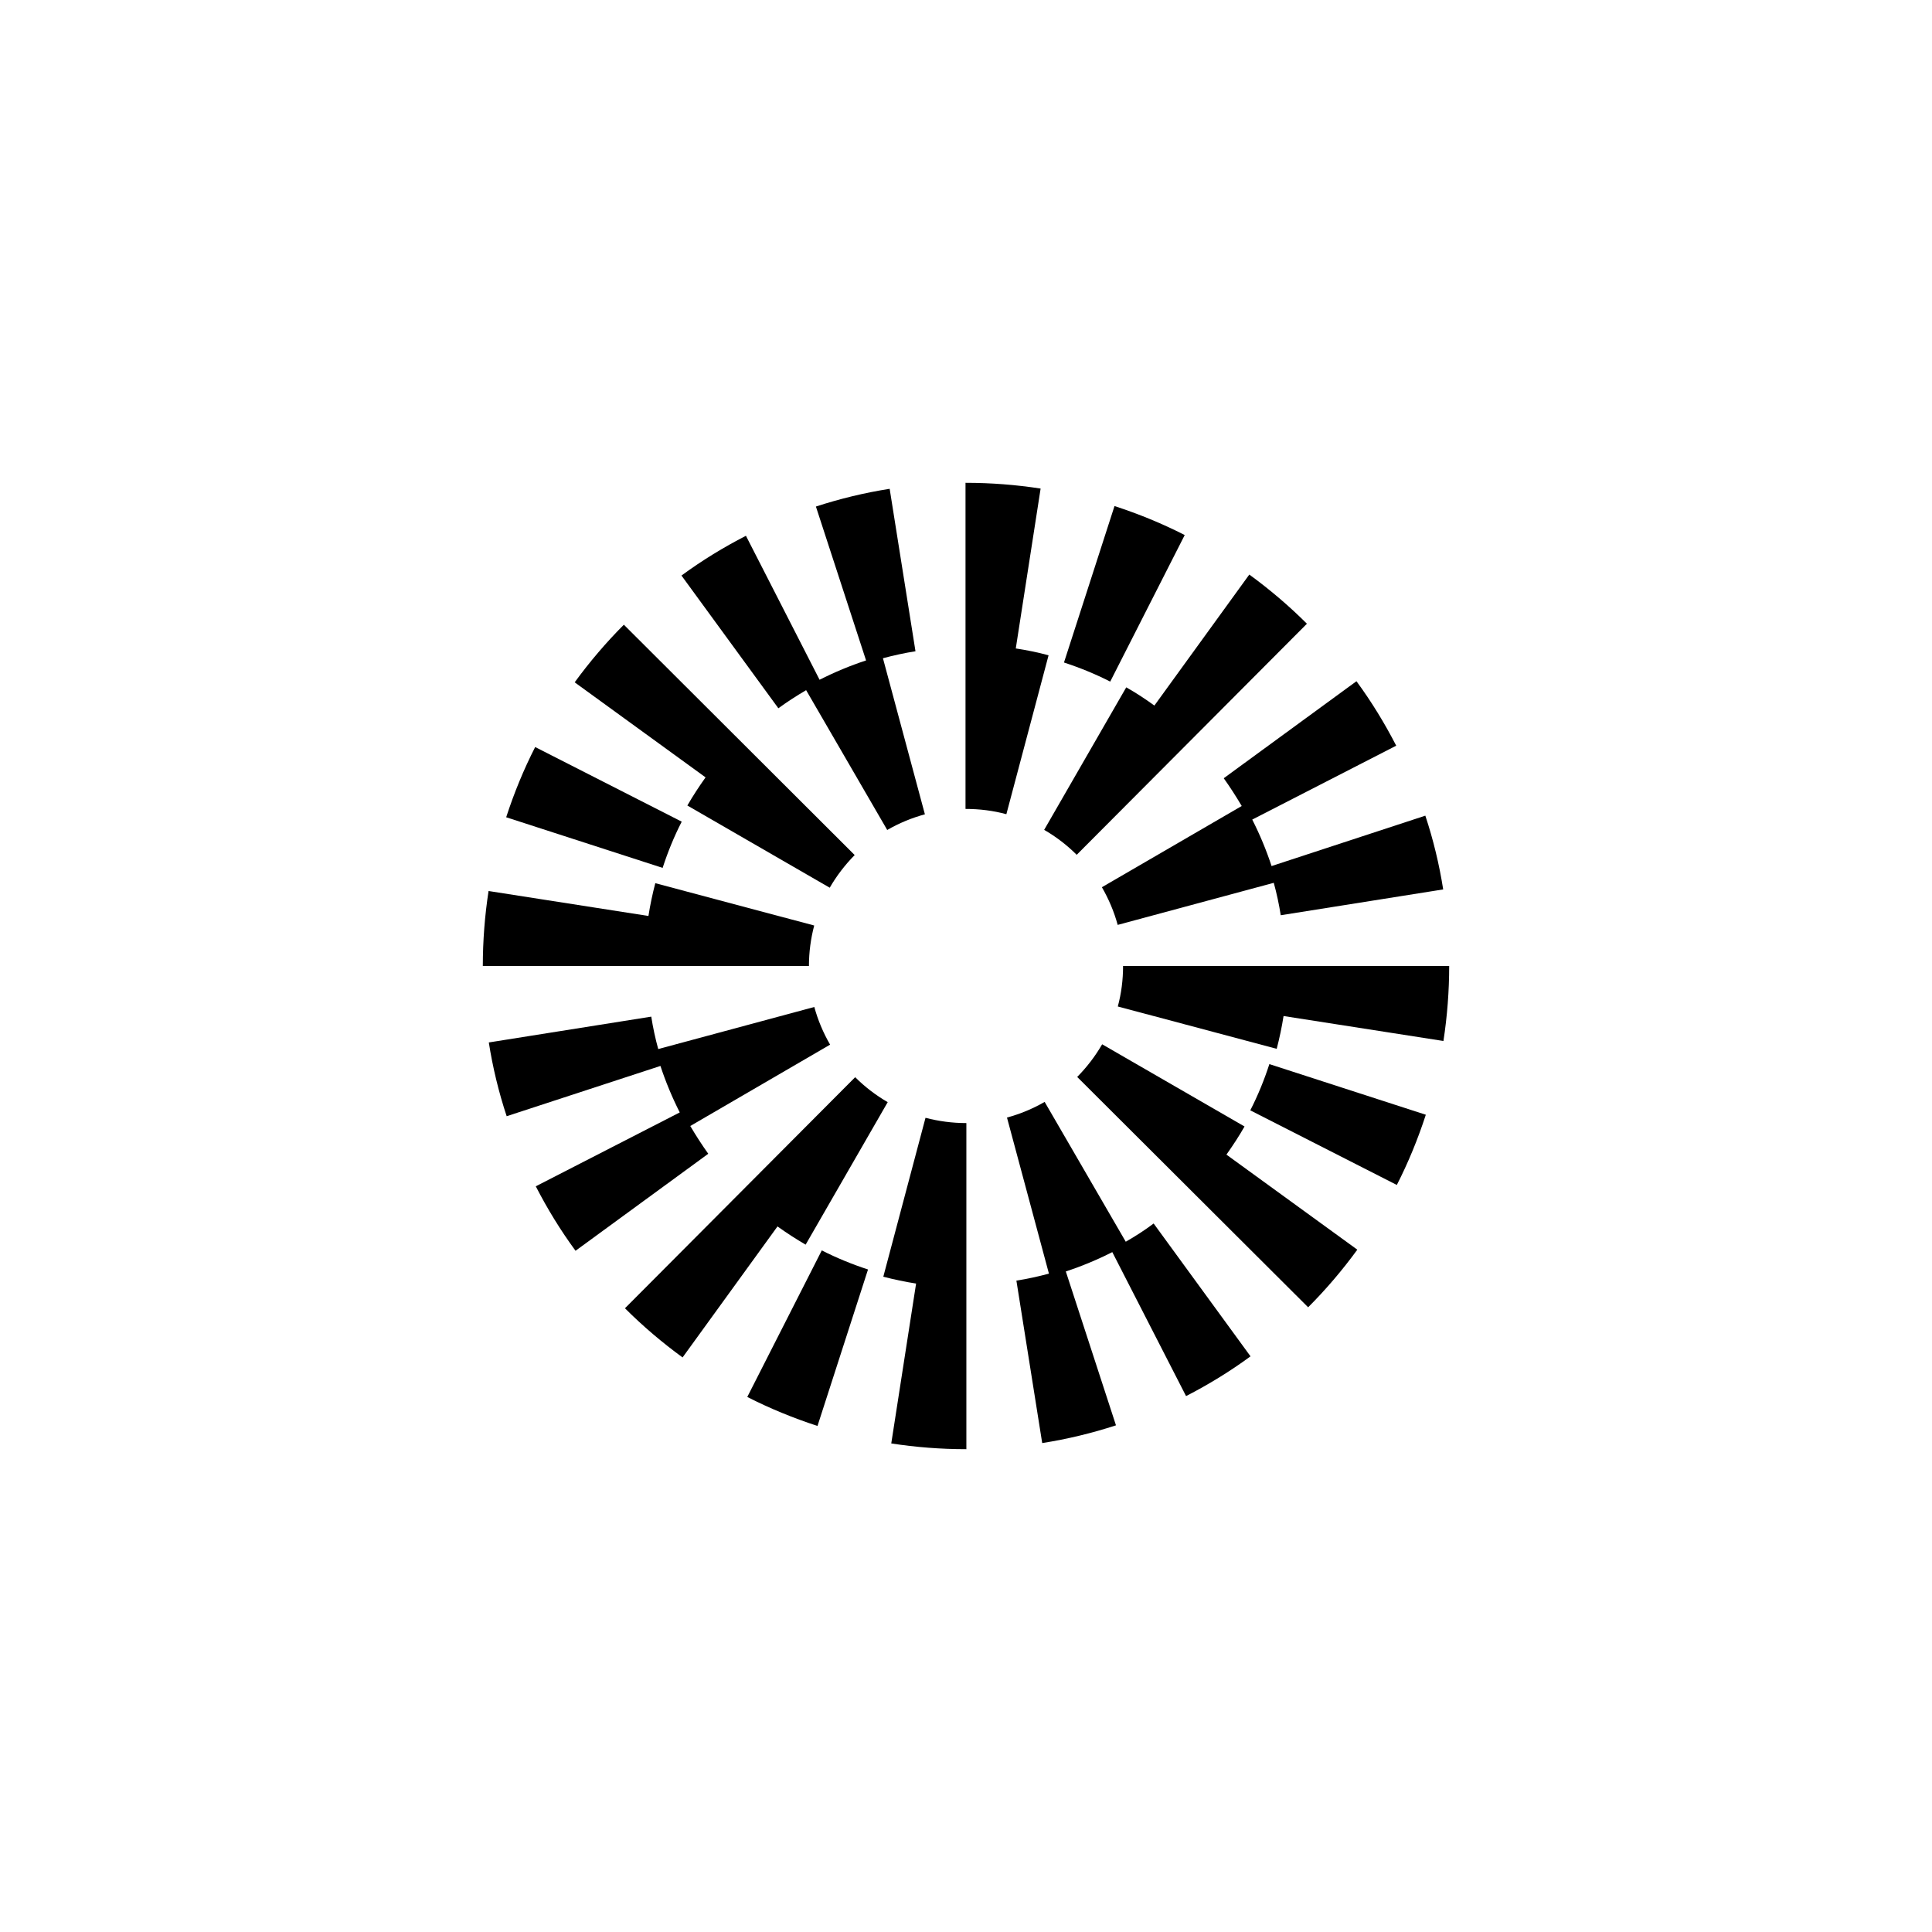
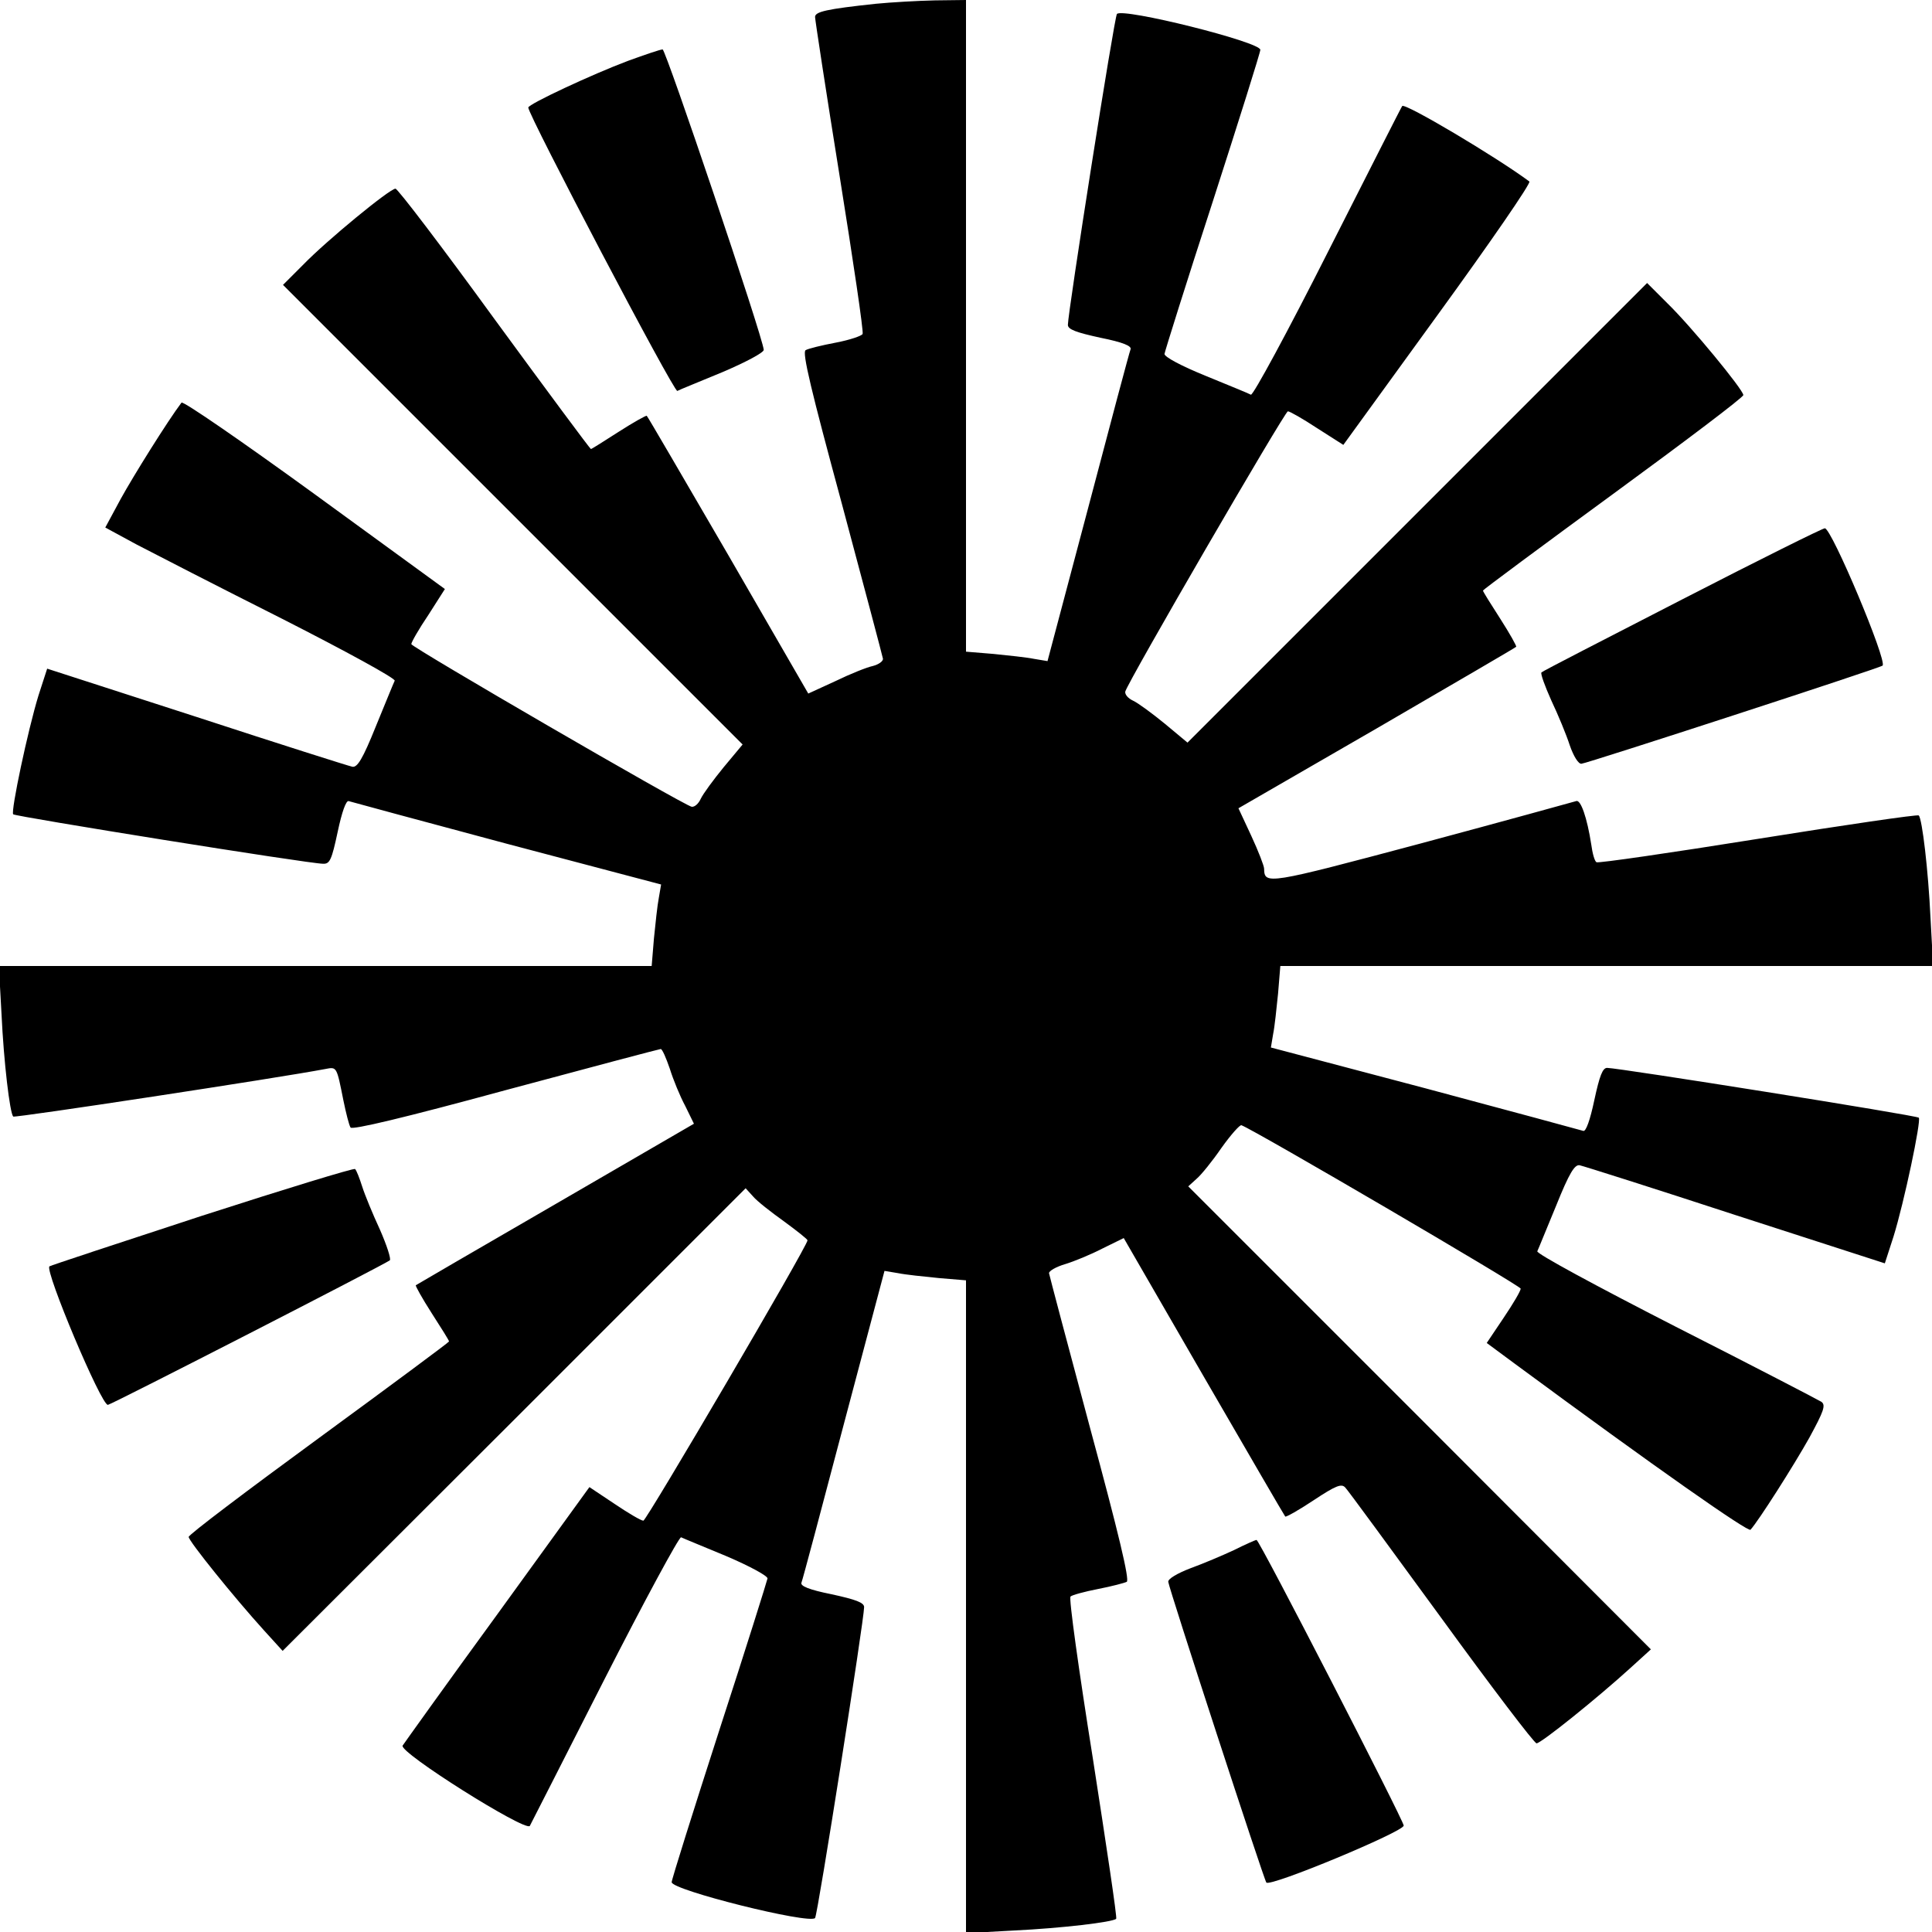
- <svg xmlns="http://www.w3.org/2000/svg" version="1.1" id="Layer_1" x="0px" y="0px" viewBox="0 0 1579.4 1579.4" style="enable-background:new 0 0 1579.4 1579.4;" xml:space="preserve">
-   <g>
-     <path d="M557.3,671.7l-119.8-61c-9.4,18.4-17.3,37.7-23.7,57.4l127.9,41.4C545.9,696.5,551.1,683.8,557.3,671.7z" fill="currentColor" />
-     <path d="M659,564.2l66.3,114.3c9.7-5.6,20.1-9.9,30.8-12.8l-34.3-127.6c8.7-2.3,17.6-4.3,26.6-5.7l-21.1-132.8   c-20.4,3.2-40.7,8.1-60.3,14.5l41,125.8c-13.1,4.3-25.8,9.6-38,15.8L609.8,438c-18.3,9.4-36.1,20.3-52.7,32.5L636.3,579   C643.6,573.7,651.2,568.8,659,564.2z" fill="currentColor" />
-     <path d="M1015.1,658.9l-114.3,66.4c5.6,9.7,10,20.1,12.9,30.8l127.6-34.4c2.4,8.7,4.3,17.6,5.7,26.5l132.8-21.1   c-3.2-20.4-8.1-40.7-14.6-60.3L1039.5,708c-4.3-13.1-9.6-25.8-15.8-38l117.7-60.4c-9.4-18.3-20.3-36.1-32.5-52.7l-108.5,79.3   C1005.6,643.5,1010.5,651.1,1015.1,658.9z" fill="currentColor" />
-     <path d="M968.5,437.4c-18.4-9.4-37.7-17.3-57.4-23.7l-41.3,127.9c12.9,4.2,25.6,9.4,37.8,15.6L968.5,437.4z" fill="currentColor" />
-     <path d="M920.7,561.9l-67.1,116.5c9.7,5.6,18.7,12.5,26.6,20.4l188.2-188.9c-14.6-14.6-30.5-28.1-47.1-40.2l-77.6,107.1   C936.3,571.4,928.7,566.4,920.7,561.9z" fill="currentColor" />
-     <path d="M561.9,658.5l116.4,67.2c5.6-9.7,12.5-18.7,20.4-26.7L510,510.7c-14.6,14.6-28.1,30.5-40.2,47.1l107,77.7   C571.5,642.9,566.5,650.6,561.9,658.5z" fill="currentColor" />
-     <path d="M830.4,530.1l20.3-130.7c-20.1-3.1-40.6-4.7-61.1-4.7h-0.3v266.6h0.3c11.2,0,22.4,1.4,33.1,4.3l34.5-129.9   C848.4,533.3,839.5,531.5,830.4,530.1z" fill="currentColor" />
-     <path d="M665.6,756.6L535.7,722c-2.3,8.8-4.2,17.8-5.6,26.8l-130.7-20.4c-3.1,20.1-4.7,40.8-4.7,61.3h266.6   C661.3,778.4,662.8,767.3,665.6,756.6z" fill="currentColor" />
-     <path d="M1022.1,907.7l119.8,61c9.4-18.4,17.3-37.7,23.7-57.4l-127.9-41.4C1033.5,882.9,1028.3,895.6,1022.1,907.7z" fill="currentColor" />
-     <path d="M920.3,1015.1L854,900.8c-9.7,5.6-20.1,9.9-30.8,12.8l34.3,127.6c-8.7,2.3-17.6,4.3-26.6,5.7l21.1,132.8   c20.4-3.2,40.7-8.1,60.3-14.5l-41-125.8c13.1-4.3,25.8-9.6,38-15.8l60.3,117.7c18.3-9.4,36.1-20.3,52.7-32.5l-79.2-108.6   C935.8,1005.7,928.2,1010.6,920.3,1015.1z" fill="currentColor" />
-     <path d="M564.3,920.5L678.6,854c-5.6-9.7-10-20.1-12.9-30.8l-127.6,34.4c-2.4-8.7-4.3-17.6-5.7-26.5l-132.8,21.1   c3.2,20.4,8.1,40.7,14.6,60.3l125.7-41.1c4.3,13,9.6,25.8,15.8,38l-117.7,60.4c9.4,18.3,20.3,36.1,32.5,52.7l108.5-79.3   C573.8,935.9,568.9,928.3,564.3,920.5z" fill="currentColor" />
-     <path d="M610.9,1142c18.4,9.4,37.7,17.3,57.4,23.7l41.3-127.9c-12.9-4.2-25.6-9.4-37.8-15.6L610.9,1142z" fill="currentColor" />
-     <path d="M658.6,1017.5L725.7,901c-9.7-5.6-18.7-12.5-26.6-20.4l-188.2,188.9c14.6,14.6,30.5,28.1,47.1,40.2l77.6-107.1   C643,1007.9,650.7,1012.9,658.6,1017.5z" fill="currentColor" />
-     <path d="M1017.4,920.9L901,853.7c-5.6,9.7-12.5,18.7-20.4,26.7l188.8,188.3c14.6-14.6,28.1-30.5,40.2-47.1l-107-77.7   C1007.9,936.4,1012.9,928.8,1017.4,920.9z" />
-     <path d="M756.6,913.8l-34.5,129.9c8.8,2.3,17.8,4.2,26.8,5.6L728.6,1180c20.1,3.1,40.6,4.7,61.1,4.7h0.3V918.1h-0.3   C778.5,918.1,767.3,916.6,756.6,913.8z" fill="currentColor" />
-     <path d="M918.1,789.7c0,11.3-1.4,22.4-4.3,33.1l129.9,34.6c2.3-8.8,4.2-17.8,5.6-26.8L1180,851c3.1-20.1,4.7-40.8,4.7-61.3H918.1z" fill="currentColor" />
+ <svg xmlns="http://www.w3.org/2000/svg" version="1.0" width="512pt" height="512pt" viewBox="0 0 512 512" preserveAspectRatio="xMidYMid meet">
+   <g transform="translate(0,512) scale(0.1,-0.1)" fill="#000000" stroke="none">
+     <path d="M2321 5110 c-131 -14 -161 -21 -161 -35 0 -7 29 -197 65 -421 36 -225 64 -413 61 -419 -2 -5 -34 -16 -71 -23 -37 -7 -74 -16 -80 -20 -10 -5 15 -108 96 -407 59 -220 108 -405 109 -411 0 -7 -12 -15 -27 -19 -15 -3 -60 -21 -99 -40 l-72 -33 -212 367 c-117 201 -214 368 -216 369 -1 2 -35 -17 -74 -42 -39 -25 -72 -46 -74 -46 -2 0 -117 155 -256 345 -138 190 -256 345 -262 345 -15 0 -182 -137 -245 -202 l-53 -53 609 -609 609 -609 -50 -60 c-27 -33 -55 -71 -61 -84 -6 -13 -16 -22 -24 -21 -23 5 -743 423 -743 431 0 5 20 40 45 77 l44 69 -346 252 c-190 138 -348 247 -352 242 -37 -49 -128 -195 -161 -255 l-41 -76 83 -45 c46 -24 219 -113 386 -197 167 -85 301 -158 298 -164 -3 -6 -25 -60 -50 -121 -35 -87 -49 -109 -62 -107 -10 2 -196 61 -413 132 l-396 128 -23 -71 c-28 -91 -74 -308 -67 -315 6 -6 784 -131 821 -131 18 -1 23 10 39 85 11 52 22 83 29 81 6 -2 195 -53 419 -113 l409 -108 -6 -35 c-4 -20 -9 -69 -13 -108 l-6 -73 -865 0 -865 0 7 -127 c6 -128 22 -262 31 -272 4 -4 707 103 827 126 31 6 30 7 48 -83 7 -34 15 -66 19 -72 4 -7 143 26 411 99 223 60 408 109 411 109 4 0 14 -23 24 -52 9 -29 27 -73 41 -99 l23 -47 -367 -213 c-202 -117 -369 -214 -370 -215 -2 -1 17 -35 42 -74 25 -39 46 -72 46 -75 0 -2 -155 -117 -345 -256 -190 -139 -345 -256 -345 -262 0 -11 121 -161 199 -247 l50 -55 614 613 613 613 20 -22 c10 -12 47 -41 82 -66 34 -25 62 -47 62 -50 0 -15 -427 -743 -435 -743 -6 0 -40 20 -77 45 l-66 44 -244 -337 c-135 -185 -247 -342 -251 -348 -10 -18 324 -228 337 -213 1 2 90 176 197 387 107 210 199 380 204 378 6 -3 60 -25 120 -50 61 -26 109 -52 109 -59 -1 -6 -58 -188 -128 -403 -69 -214 -126 -395 -126 -402 0 -21 365 -112 380 -95 7 8 130 791 130 824 0 12 -22 20 -86 34 -60 12 -84 22 -80 31 3 7 53 195 112 419 l108 407 36 -6 c19 -4 68 -9 108 -13 l72 -6 0 -865 0 -865 128 7 c124 6 261 22 270 31 3 2 -26 194 -62 426 -37 232 -64 425 -59 428 4 4 37 13 73 20 36 7 70 16 76 19 8 5 -22 130 -97 407 -59 220 -108 405 -109 411 0 6 19 17 43 24 23 7 67 25 98 41 l57 28 212 -367 c117 -202 214 -369 216 -371 2 -2 36 17 75 43 59 39 74 45 84 34 7 -7 121 -163 254 -345 133 -183 247 -333 253 -333 12 0 160 119 248 199 l55 50 -613 614 -613 613 22 20 c12 10 42 47 66 82 25 35 49 62 53 60 35 -13 739 -425 740 -433 0 -6 -20 -40 -45 -77 l-45 -67 73 -54 c381 -281 620 -448 626 -441 21 23 114 169 156 244 38 70 44 86 32 95 -8 5 -181 95 -386 199 -213 109 -370 194 -367 200 3 6 25 61 50 121 35 87 49 109 62 107 10 -2 196 -61 413 -132 l396 -128 23 71 c28 90 74 308 67 315 -5 6 -796 132 -826 132 -12 0 -20 -21 -34 -86 -11 -52 -22 -83 -29 -81 -6 2 -195 53 -419 113 l-409 108 6 36 c4 19 9 68 13 107 l6 73 865 0 865 0 -7 128 c-6 127 -22 261 -31 271 -3 3 -195 -25 -426 -62 -231 -37 -424 -65 -428 -62 -5 2 -11 24 -14 47 -11 71 -28 120 -40 115 -7 -2 -191 -53 -411 -112 -409 -109 -415 -110 -416 -67 0 7 -15 46 -34 87 l-34 73 367 212 c201 117 368 214 369 216 2 1 -17 35 -42 74 -25 39 -46 72 -46 75 0 2 155 117 345 256 190 139 345 256 345 262 0 14 -139 183 -202 244 l-53 53 -609 -609 -609 -609 -60 50 c-33 27 -71 55 -84 61 -13 6 -22 16 -21 24 5 23 423 743 431 743 5 0 40 -20 78 -45 l69 -44 251 346 c138 190 247 348 242 352 -89 66 -330 209 -337 200 -2 -2 -90 -176 -197 -387 -106 -210 -198 -380 -204 -378 -5 3 -59 25 -120 50 -64 26 -109 50 -109 58 1 7 58 189 128 404 69 214 126 395 126 402 0 21 -365 112 -380 95 -7 -8 -130 -791 -130 -824 0 -12 22 -20 86 -34 60 -12 84 -22 80 -31 -3 -7 -53 -195 -112 -419 l-108 -407 -36 6 c-19 4 -68 9 -107 13 l-73 6 0 863 0 864 -82 -1 c-46 -1 -116 -5 -157 -9z" />
+     <path d="M1665 4959 c-96 -36 -265 -115 -265 -124 0 -20 386 -755 395 -751 5 3 60 25 120 50 61 26 110 52 109 59 -3 36 -260 797 -268 796 -6 0 -47 -14 -91 -30z" />
+     <path d="M4457 3531 c-202 -104 -370 -190 -372 -193 -3 -3 9 -36 26 -74 18 -38 40 -91 49 -119 10 -29 23 -50 31 -49 15 1 792 254 798 260 13 12 -135 364 -153 364 -6 0 -177 -85 -379 -189z" />
+     <path d="M535 1898 c-220 -72 -402 -132 -404 -134 -13 -11 138 -370 155 -367 12 2 737 374 747 383 4 3 -8 40 -26 81 -19 41 -40 92 -47 114 -7 22 -15 43 -19 47 -3 3 -186 -53 -406 -124z" />
+     <path d="M3270 1012 c-30 -14 -82 -36 -115 -48 -34 -13 -60 -28 -59 -36 1 -15 254 -791 260 -797 11 -12 364 135 364 151 0 13 -383 758 -390 757 -3 0 -30 -12 -60 -27z" />
  </g>
</svg>
